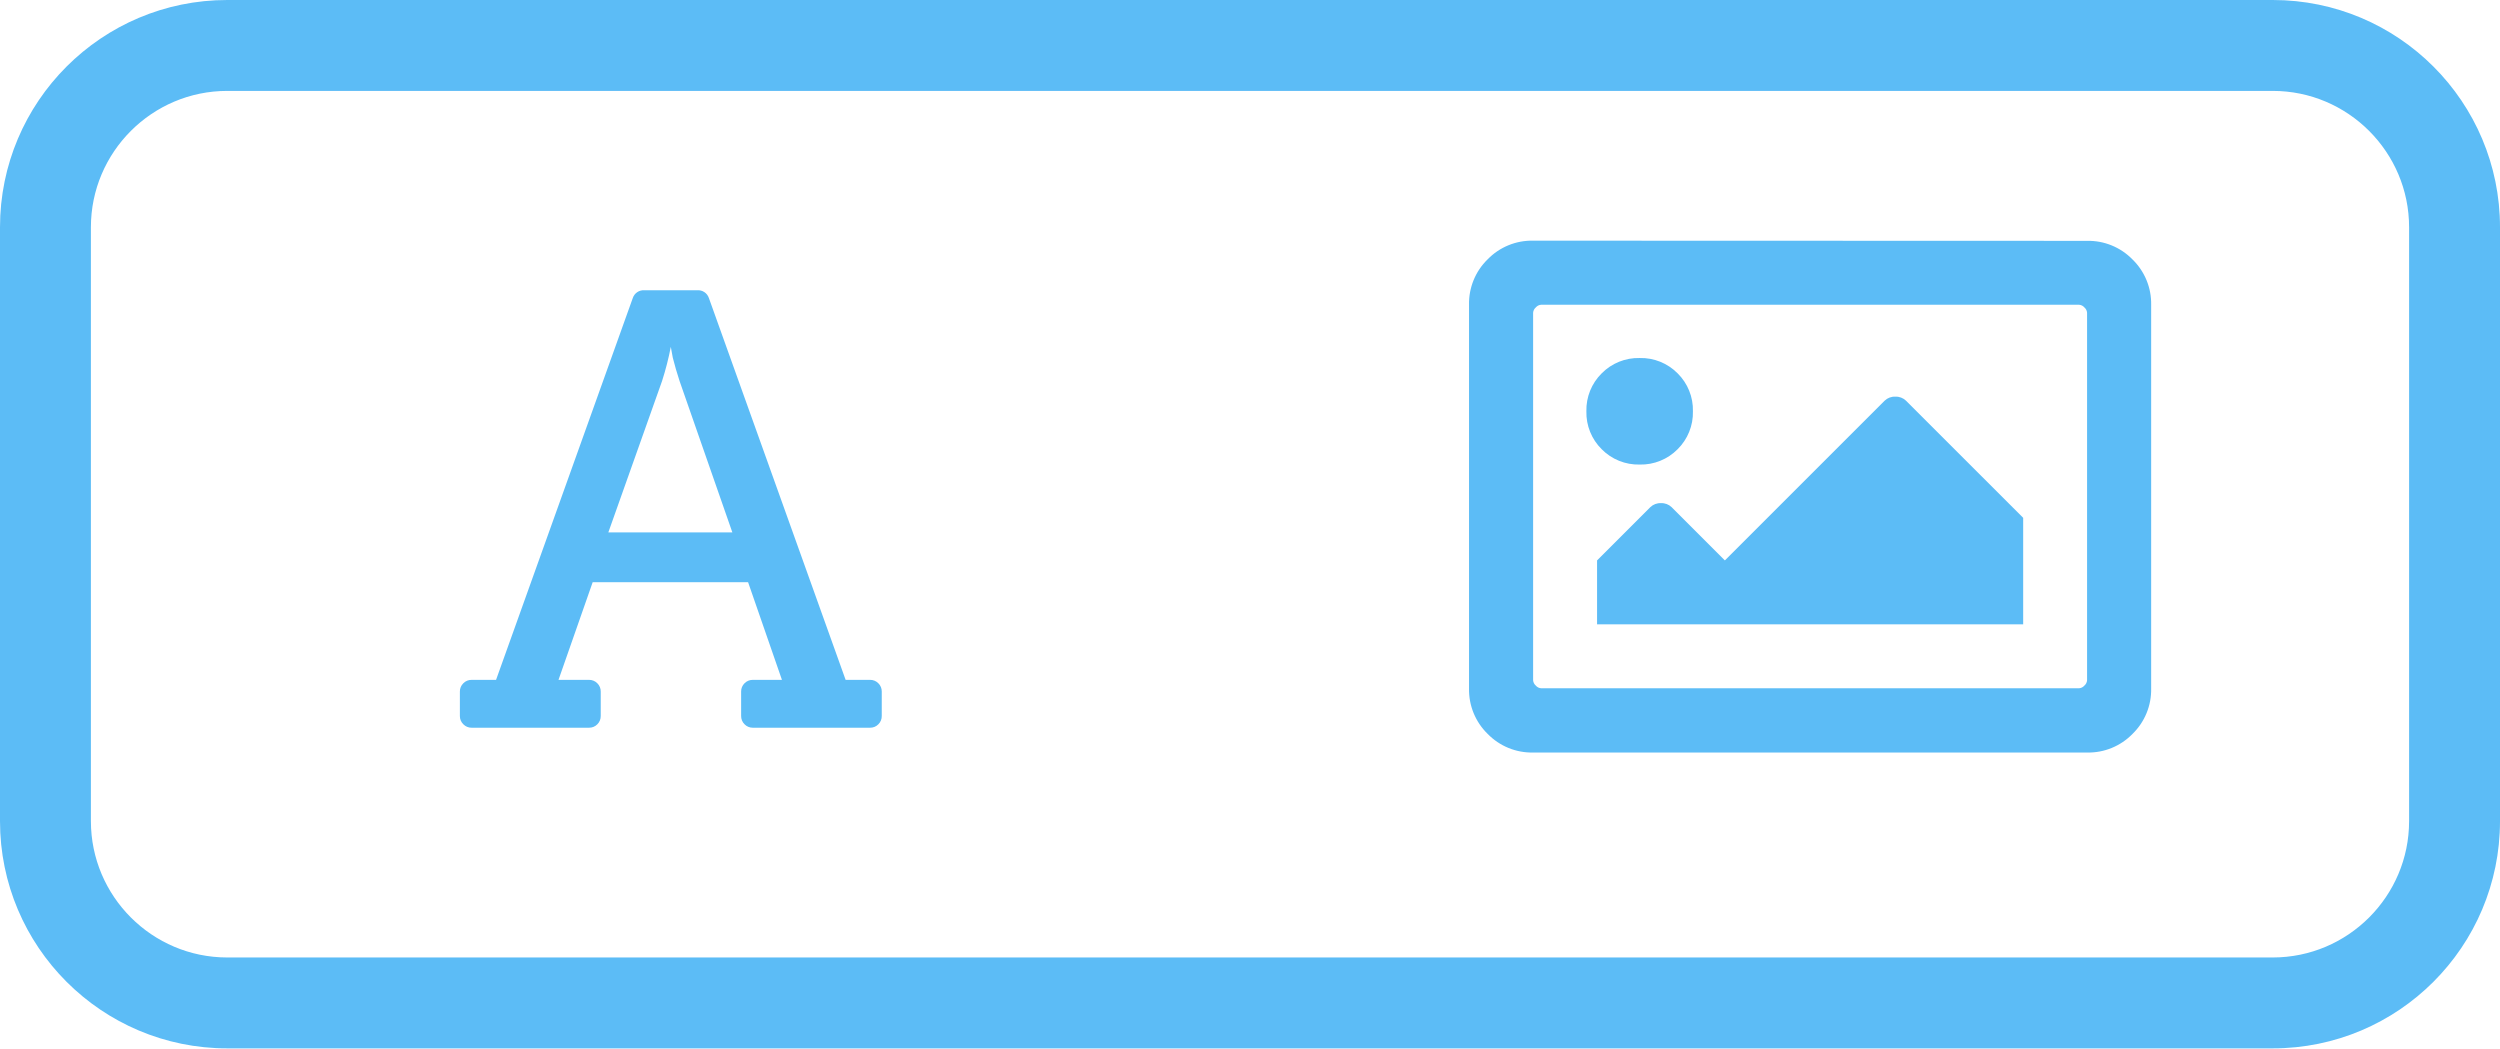
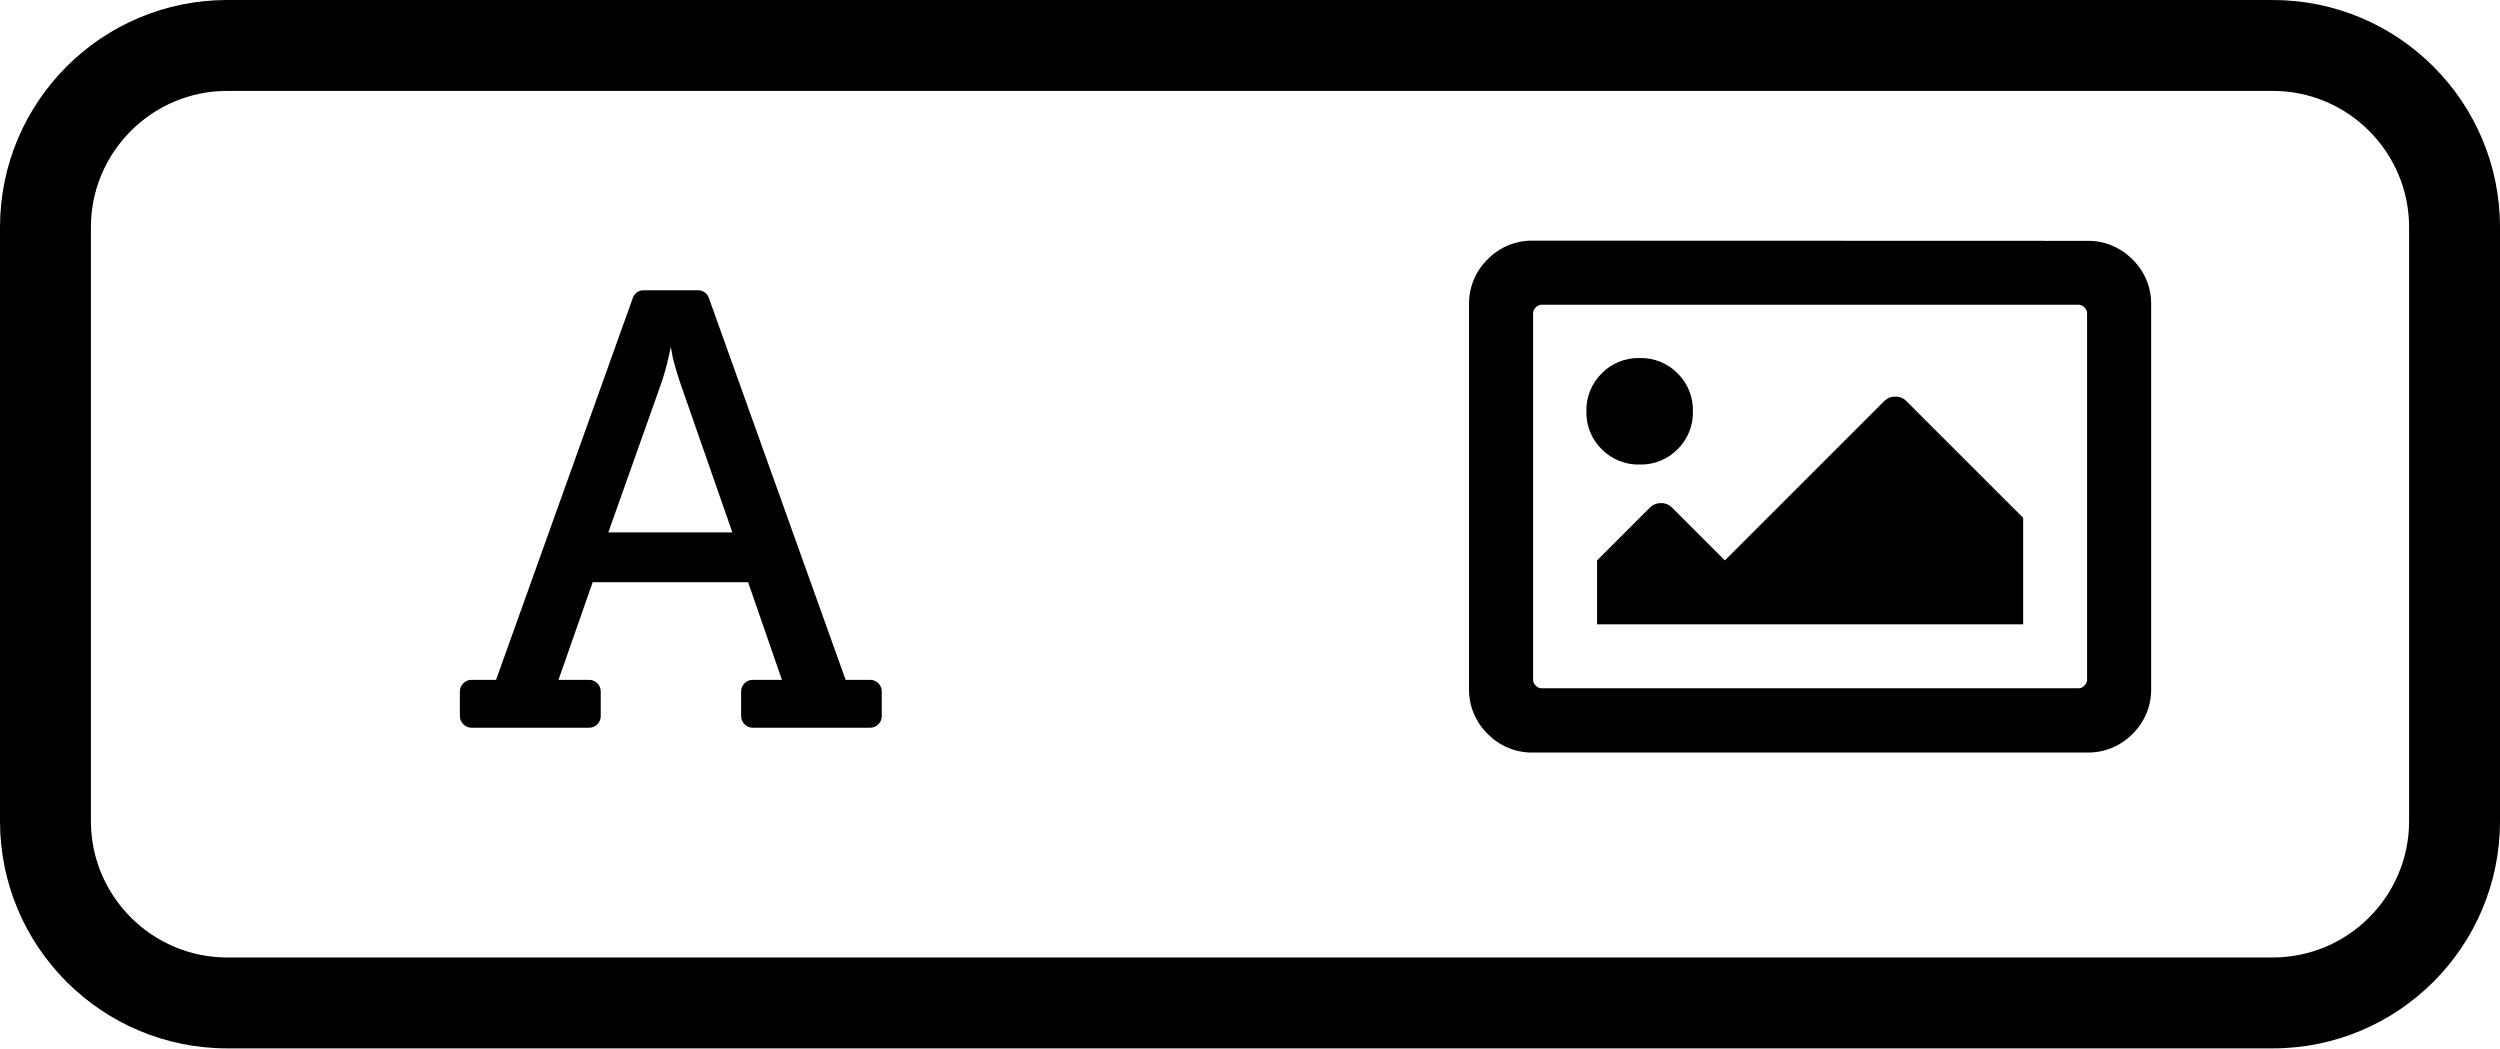
<svg xmlns="http://www.w3.org/2000/svg" width="55.004" height="23.066" viewBox="0 0 55.004 23.066">
  <g id="Icon-Banner" transform="translate(-15 -26.835)">
-     <path id="Path_842" data-name="Path 842" d="M3.846-.365h.537a.249.249,0,0,1,.183.075.249.249,0,0,1,.075.183V.43a.249.249,0,0,1-.075.183.249.249,0,0,1-.183.075H1.8A.249.249,0,0,1,1.622.612.249.249,0,0,1,1.547.43V-.107A.249.249,0,0,1,1.622-.29.249.249,0,0,1,1.8-.365h.645L1.7-2.514H-1.719L-2.471-.365H-1.8a.249.249,0,0,1,.183.075.249.249,0,0,1,.075.183V.43a.249.249,0,0,1-.075.183A.249.249,0,0,1-1.8.688H-4.383A.249.249,0,0,1-4.565.612.249.249,0,0,1-4.641.43V-.107A.249.249,0,0,1-4.565-.29a.249.249,0,0,1,.183-.075h.537l3.008-8.4A.251.251,0,0,1-.58-8.937H.58a.251.251,0,0,1,.258.172ZM-1.375-3.609H1.354L.193-6.939Q.107-7.2.043-7.455L0-7.691H0a6.489,6.489,0,0,1-.193.752Z" transform="translate(29.759 42.158)" fill="#5cbcf6" />
-     <path id="Path_843" data-name="Path 843" d="M6.094-11.25a1.356,1.356,0,0,1,1,.41,1.356,1.356,0,0,1,.41,1v8.438a1.356,1.356,0,0,1-.41,1,1.356,1.356,0,0,1-1,.41H-6.094a1.356,1.356,0,0,1-1-.41,1.356,1.356,0,0,1-.41-1V-9.844a1.356,1.356,0,0,1,.41-1,1.356,1.356,0,0,1,1-.41ZM5.918-1.406a.169.169,0,0,0,.117-.059.169.169,0,0,0,.059-.117V-9.668a.169.169,0,0,0-.059-.117.169.169,0,0,0-.117-.059H-5.918a.169.169,0,0,0-.117.059.169.169,0,0,0-.059.117v8.086a.169.169,0,0,0,.059.117.169.169,0,0,0,.117.059ZM-3.75-8.672a1.134,1.134,0,0,1,.835.337,1.134,1.134,0,0,1,.337.835,1.134,1.134,0,0,1-.337.835,1.134,1.134,0,0,1-.835.337,1.134,1.134,0,0,1-.835-.337A1.134,1.134,0,0,1-4.922-7.5a1.134,1.134,0,0,1,.337-.835A1.134,1.134,0,0,1-3.75-8.672Zm-.937,5.859V-4.219l1.172-1.172a.317.317,0,0,1,.234-.088.317.317,0,0,1,.234.088l1.172,1.172L1.641-7.734a.317.317,0,0,1,.234-.088.317.317,0,0,1,.234.088L4.688-5.156v2.344Z" transform="translate(54.825 43.384)" fill="#5cbcf6" />
+     <path id="Path_842" data-name="Path 842" d="M3.846-.365h.537a.249.249,0,0,1,.183.075.249.249,0,0,1,.075.183V.43a.249.249,0,0,1-.075.183.249.249,0,0,1-.183.075H1.8A.249.249,0,0,1,1.622.612.249.249,0,0,1,1.547.43V-.107A.249.249,0,0,1,1.622-.29.249.249,0,0,1,1.8-.365h.645L1.7-2.514H-1.719L-2.471-.365H-1.8a.249.249,0,0,1,.183.075.249.249,0,0,1,.075.183V.43a.249.249,0,0,1-.075.183A.249.249,0,0,1-1.8.688H-4.383A.249.249,0,0,1-4.565.612.249.249,0,0,1-4.641.43V-.107A.249.249,0,0,1-4.565-.29a.249.249,0,0,1,.183-.075h.537l3.008-8.4A.251.251,0,0,1-.58-8.937H.58a.251.251,0,0,1,.258.172ZM-1.375-3.609H1.354L.193-6.939Q.107-7.2.043-7.455L0-7.691H0a6.489,6.489,0,0,1-.193.752Z" transform="translate(29.759 42.158)" fill="currentColor" />
+     <path id="Path_843" data-name="Path 843" d="M6.094-11.25a1.356,1.356,0,0,1,1,.41,1.356,1.356,0,0,1,.41,1v8.438a1.356,1.356,0,0,1-.41,1,1.356,1.356,0,0,1-1,.41H-6.094a1.356,1.356,0,0,1-1-.41,1.356,1.356,0,0,1-.41-1V-9.844a1.356,1.356,0,0,1,.41-1,1.356,1.356,0,0,1,1-.41ZM5.918-1.406a.169.169,0,0,0,.117-.059.169.169,0,0,0,.059-.117V-9.668a.169.169,0,0,0-.059-.117.169.169,0,0,0-.117-.059H-5.918a.169.169,0,0,0-.117.059.169.169,0,0,0-.059.117v8.086a.169.169,0,0,0,.059.117.169.169,0,0,0,.117.059ZM-3.75-8.672a1.134,1.134,0,0,1,.835.337,1.134,1.134,0,0,1,.337.835,1.134,1.134,0,0,1-.337.835,1.134,1.134,0,0,1-.835.337,1.134,1.134,0,0,1-.835-.337A1.134,1.134,0,0,1-4.922-7.5a1.134,1.134,0,0,1,.337-.835A1.134,1.134,0,0,1-3.75-8.672Zm-.937,5.859V-4.219l1.172-1.172a.317.317,0,0,1,.234-.088.317.317,0,0,1,.234.088l1.172,1.172L1.641-7.734a.317.317,0,0,1,.234-.088.317.317,0,0,1,.234.088L4.688-5.156v2.344Z" transform="translate(54.825 43.384)" fill="currentColor" />
    <g id="Path_844" data-name="Path 844" transform="translate(15 26.835)" fill="none">
      <path d="M5,0H50a5,5,0,0,1,5,5V18.066a5,5,0,0,1-5,5H5a5,5,0,0,1-5-5V5A5,5,0,0,1,5,0Z" stroke="none" />
-       <path d="M 5 2 C 3.346 2 2 3.346 2 5 L 2 18.066 C 2 19.72 3.346 21.066 5 21.066 L 50.004 21.066 C 51.658 21.066 53.004 19.72 53.004 18.066 L 53.004 5 C 53.004 3.346 51.658 2 50.004 2 L 5 2 M 5 -3.814697265625e-06 L 50.004 -3.814697265625e-06 C 52.765 -3.814697265625e-06 55.004 2.239 55.004 5 L 55.004 18.066 C 55.004 20.827 52.765 23.066 50.004 23.066 L 5 23.066 C 2.239 23.066 0 20.827 0 18.066 L 0 5 C 0 2.239 2.239 -3.814697265625e-06 5 -3.814697265625e-06 Z" stroke="none" fill="#5cbcf6" />
+       <path d="M 5 2 C 3.346 2 2 3.346 2 5 L 2 18.066 C 2 19.72 3.346 21.066 5 21.066 L 50.004 21.066 C 51.658 21.066 53.004 19.72 53.004 18.066 L 53.004 5 C 53.004 3.346 51.658 2 50.004 2 L 5 2 M 5 -3.814697265625e-06 L 50.004 -3.814697265625e-06 C 52.765 -3.814697265625e-06 55.004 2.239 55.004 5 L 55.004 18.066 C 55.004 20.827 52.765 23.066 50.004 23.066 L 5 23.066 C 2.239 23.066 0 20.827 0 18.066 L 0 5 C 0 2.239 2.239 -3.814697265625e-06 5 -3.814697265625e-06 Z" stroke="none" fill="currentColor" />
    </g>
  </g>
</svg>
